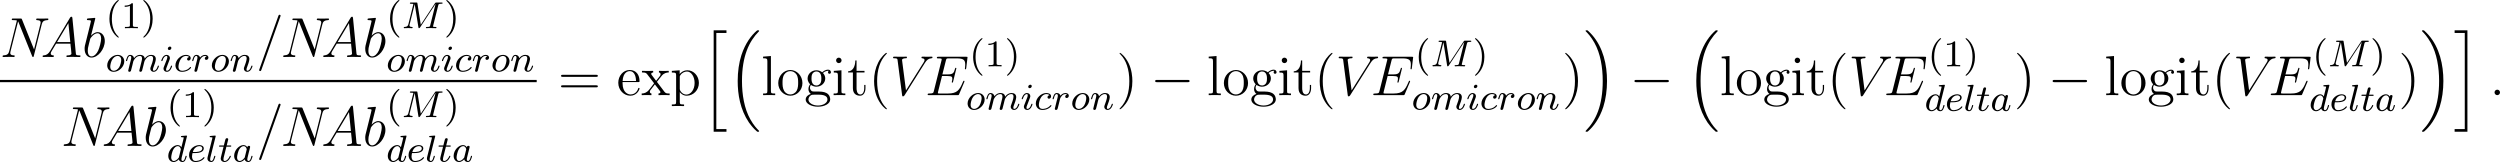
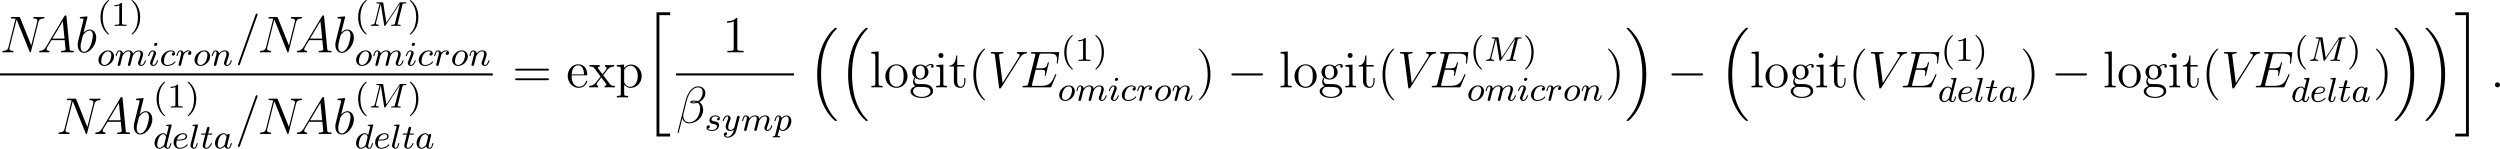
- <svg xmlns="http://www.w3.org/2000/svg" xmlns:xlink="http://www.w3.org/1999/xlink" version="1.1" width="599.055pt" height="38.825pt" viewBox="-.244 -.228 599.055 38.825">
+ <svg xmlns="http://www.w3.org/2000/svg" xmlns:xlink="http://www.w3.org/1999/xlink" version="1.1" width="652.435pt" height="38.825pt" viewBox="-.244 -.228 652.435 38.825">
  <defs>
    <path id="g0-16" d="M6.157 20.898C6.181 20.91 6.288 21.029 6.3 21.029H6.563C6.599 21.029 6.695 21.017 6.695 20.91C6.695 20.862 6.671 20.838 6.647 20.802C6.217 20.372 5.571 19.714 4.83 18.399C3.539 16.104 3.061 13.151 3.061 10.281C3.061 4.973 4.567 1.853 6.659-.263C6.695-.299 6.695-.335 6.695-.359C6.695-.478 6.611-.478 6.468-.478C6.312-.478 6.288-.478 6.181-.383C5.045 .598 3.766 2.26 2.941 4.782C2.427 6.36 2.152 8.285 2.152 10.269C2.152 13.103 2.666 16.307 4.543 19.08C4.866 19.547 5.308 20.037 5.308 20.049C5.428 20.192 5.595 20.384 5.691 20.467L6.157 20.898Z" />
    <path id="g0-17" d="M4.973 10.269C4.973 6.838 4.172 3.192 1.817 .502C1.65 .311 1.207-.155 .921-.406C.837-.478 .813-.478 .658-.478C.538-.478 .43-.478 .43-.359C.43-.311 .478-.263 .502-.239C.909 .179 1.554 .837 2.295 2.152C3.587 4.447 4.065 7.4 4.065 10.269C4.065 15.458 2.63 18.626 .478 20.814C.454 20.838 .43 20.874 .43 20.91C.43 21.029 .538 21.029 .658 21.029C.813 21.029 .837 21.029 .944 20.933C2.08 19.953 3.359 18.291 4.184 15.769C4.71 14.131 4.973 12.194 4.973 10.269Z" />
-     <path id="g0-104" d="M2.702 21.029H5.416V20.467H3.264V.084H5.416V-.478H2.702V21.029Z" />
-     <path id="g0-105" d="M2.367 20.467H.215V21.029H2.929V-.478H.215V.084H2.367V20.467Z" />
+     <path id="g0-20" d="M2.989 28.202H6.133V27.545H3.646V.179H6.133V-.478H2.989V28.202Z" />
+     <path id="g0-21" d="M2.654 27.545H.167V28.202H3.312V-.478H.167V.179H2.654V27.545Z" />
    <path id="g1-0" d="M7.878-2.75C8.082-2.75 8.297-2.75 8.297-2.989S8.082-3.228 7.878-3.228H1.411C1.207-3.228 .992-3.228 .992-2.989S1.207-2.75 1.411-2.75H7.878Z" />
-     <path id="g5-40" d="M3.885 2.905C3.885 2.869 3.885 2.845 3.682 2.642C2.487 1.435 1.817-.538 1.817-2.977C1.817-5.296 2.379-7.293 3.766-8.703C3.885-8.811 3.885-8.835 3.885-8.871C3.885-8.942 3.826-8.966 3.778-8.966C3.622-8.966 2.642-8.106 2.056-6.934C1.447-5.727 1.172-4.447 1.172-2.977C1.172-1.913 1.339-.49 1.961 .789C2.666 2.224 3.646 3.001 3.778 3.001C3.826 3.001 3.885 2.977 3.885 2.905Z" />
-     <path id="g5-41" d="M3.371-2.977C3.371-3.885 3.252-5.368 2.582-6.755C1.877-8.189 .897-8.966 .765-8.966C.717-8.966 .658-8.942 .658-8.871C.658-8.835 .658-8.811 .861-8.608C2.056-7.4 2.726-5.428 2.726-2.989C2.726-.669 2.164 1.327 .777 2.738C.658 2.845 .658 2.869 .658 2.905C.658 2.977 .717 3.001 .765 3.001C.921 3.001 1.901 2.14 2.487 .968C3.096-.251 3.371-1.542 3.371-2.977Z" />
-     <path id="g5-61" d="M8.07-3.873C8.237-3.873 8.452-3.873 8.452-4.089C8.452-4.316 8.249-4.316 8.07-4.316H1.028C.861-4.316 .646-4.316 .646-4.101C.646-3.873 .849-3.873 1.028-3.873H8.07ZM8.07-1.65C8.237-1.65 8.452-1.65 8.452-1.865C8.452-2.092 8.249-2.092 8.07-2.092H1.028C.861-2.092 .646-2.092 .646-1.877C.646-1.65 .849-1.65 1.028-1.65H8.07Z" />
-     <path id="g5-101" d="M4.579-2.774C4.842-2.774 4.866-2.774 4.866-3.001C4.866-4.208 4.22-5.332 2.774-5.332C1.411-5.332 .359-4.101 .359-2.618C.359-1.04 1.578 .12 2.905 .12C4.328 .12 4.866-1.172 4.866-1.423C4.866-1.494 4.806-1.542 4.734-1.542C4.639-1.542 4.615-1.482 4.591-1.423C4.28-.418 3.479-.143 2.977-.143S1.267-.478 1.267-2.546V-2.774H4.579ZM1.279-3.001C1.375-4.878 2.427-5.093 2.762-5.093C4.041-5.093 4.113-3.407 4.125-3.001H1.279Z" />
-     <path id="g5-103" d="M1.423-2.164C1.985-1.793 2.463-1.793 2.594-1.793C3.67-1.793 4.471-2.606 4.471-3.527C4.471-3.85 4.376-4.304 3.993-4.686C4.459-5.165 5.021-5.165 5.081-5.165C5.129-5.165 5.189-5.165 5.236-5.141C5.117-5.093 5.057-4.973 5.057-4.842C5.057-4.674 5.177-4.531 5.368-4.531C5.464-4.531 5.679-4.591 5.679-4.854C5.679-5.069 5.511-5.404 5.093-5.404C4.471-5.404 4.005-5.021 3.838-4.842C3.479-5.117 3.061-5.272 2.606-5.272C1.53-5.272 .729-4.459 .729-3.539C.729-2.857 1.148-2.415 1.267-2.307C1.124-2.128 .909-1.781 .909-1.315C.909-.622 1.327-.323 1.423-.263C.873-.108 .323 .323 .323 .944C.323 1.769 1.447 2.451 2.917 2.451C4.34 2.451 5.523 1.817 5.523 .921C5.523 .622 5.44-.084 4.722-.454C4.113-.765 3.515-.765 2.487-.765C1.757-.765 1.674-.765 1.459-.992C1.339-1.112 1.231-1.339 1.231-1.59C1.231-1.793 1.303-1.997 1.423-2.164ZM2.606-2.044C1.554-2.044 1.554-3.252 1.554-3.527C1.554-3.742 1.554-4.232 1.757-4.555C1.985-4.902 2.343-5.021 2.594-5.021C3.646-5.021 3.646-3.814 3.646-3.539C3.646-3.324 3.646-2.833 3.443-2.511C3.216-2.164 2.857-2.044 2.606-2.044ZM2.929 2.2C1.781 2.2 .909 1.614 .909 .933C.909 .837 .933 .371 1.387 .06C1.65-.108 1.757-.108 2.594-.108C3.587-.108 4.937-.108 4.937 .933C4.937 1.638 4.029 2.2 2.929 2.2Z" />
-     <path id="g5-105" d="M2.08-7.364C2.08-7.675 1.829-7.95 1.494-7.95C1.184-7.95 .921-7.699 .921-7.376C.921-7.018 1.207-6.791 1.494-6.791C1.865-6.791 2.08-7.101 2.08-7.364ZM.43-5.141V-4.794C1.196-4.794 1.303-4.722 1.303-4.136V-.885C1.303-.347 1.172-.347 .395-.347V0C.729-.024 1.303-.024 1.65-.024C1.781-.024 2.475-.024 2.881 0V-.347C2.104-.347 2.056-.406 2.056-.873V-5.272L.43-5.141Z" />
-     <path id="g5-108" d="M2.056-8.297L.395-8.165V-7.819C1.207-7.819 1.303-7.735 1.303-7.149V-.885C1.303-.347 1.172-.347 .395-.347V0C.729-.024 1.315-.024 1.674-.024S2.63-.024 2.965 0V-.347C2.2-.347 2.056-.347 2.056-.885V-8.297Z" />
-     <path id="g5-111" d="M5.487-2.558C5.487-4.101 4.316-5.332 2.929-5.332C1.494-5.332 .359-4.065 .359-2.558C.359-1.028 1.554 .12 2.917 .12C4.328 .12 5.487-1.052 5.487-2.558ZM2.929-.143C2.487-.143 1.949-.335 1.602-.921C1.279-1.459 1.267-2.164 1.267-2.666C1.267-3.12 1.267-3.85 1.638-4.388C1.973-4.902 2.499-5.093 2.917-5.093C3.383-5.093 3.885-4.878 4.208-4.411C4.579-3.862 4.579-3.108 4.579-2.666C4.579-2.248 4.579-1.506 4.268-.944C3.933-.371 3.383-.143 2.929-.143Z" />
-     <path id="g5-112" d="M2.929 1.973C2.164 1.973 2.02 1.973 2.02 1.435V-.646C2.236-.347 2.726 .12 3.491 .12C4.866 .12 6.073-1.04 6.073-2.582C6.073-4.101 4.949-5.272 3.646-5.272C2.594-5.272 2.032-4.519 1.997-4.471V-5.272L.335-5.141V-4.794C1.172-4.794 1.243-4.71 1.243-4.184V1.435C1.243 1.973 1.112 1.973 .335 1.973V2.319C.646 2.295 1.291 2.295 1.626 2.295C1.973 2.295 2.618 2.295 2.929 2.319V1.973ZM2.02-3.814C2.02-4.041 2.02-4.053 2.152-4.244C2.511-4.782 3.096-5.009 3.551-5.009C4.447-5.009 5.165-3.921 5.165-2.582C5.165-1.16 4.352-.12 3.431-.12C3.061-.12 2.714-.275 2.475-.502C2.2-.777 2.02-1.016 2.02-1.351V-3.814Z" />
-     <path id="g5-116" d="M2.008-4.806H3.694V-5.153H2.008V-7.352H1.745C1.733-6.229 1.303-5.081 .215-5.045V-4.806H1.231V-1.482C1.231-.155 2.116 .12 2.75 .12C3.503 .12 3.897-.622 3.897-1.482V-2.164H3.634V-1.506C3.634-.646 3.288-.143 2.821-.143C2.008-.143 2.008-1.255 2.008-1.459V-4.806Z" />
-     <path id="g5-120" d="M3.347-2.821C3.694-3.276 4.196-3.921 4.423-4.172C4.914-4.722 5.475-4.806 5.858-4.806V-5.153C5.344-5.129 5.32-5.129 4.854-5.129C4.4-5.129 4.376-5.129 3.778-5.153V-4.806C3.933-4.782 4.125-4.71 4.125-4.435C4.125-4.232 4.017-4.101 3.945-4.005L3.18-3.037L2.248-4.268C2.212-4.316 2.14-4.423 2.14-4.507C2.14-4.579 2.2-4.794 2.558-4.806V-5.153C2.26-5.129 1.65-5.129 1.327-5.129C.933-5.129 .909-5.129 .179-5.153V-4.806C.789-4.806 1.016-4.782 1.267-4.459L2.666-2.63C2.69-2.606 2.738-2.534 2.738-2.499S1.805-1.291 1.686-1.136C1.16-.49 .634-.359 .12-.347V0C.574-.024 .598-.024 1.112-.024C1.566-.024 1.59-.024 2.188 0V-.347C1.901-.383 1.853-.562 1.853-.729C1.853-.921 1.937-1.016 2.056-1.172C2.236-1.423 2.63-1.913 2.917-2.283L3.897-1.004C4.101-.741 4.101-.717 4.101-.646C4.101-.55 4.005-.359 3.682-.347V0C3.993-.024 4.579-.024 4.914-.024C5.308-.024 5.332-.024 6.049 0V-.347C5.416-.347 5.2-.371 4.914-.753L3.347-2.821Z" />
    <path id="g2-77" d="M7.739-4.798C7.819-5.109 7.835-5.181 8.393-5.181C8.576-5.181 8.671-5.181 8.671-5.332C8.671-5.444 8.568-5.444 8.424-5.444H7.396C7.181-5.444 7.157-5.444 7.054-5.284L4.049-.733L3.339-5.228C3.308-5.428 3.3-5.444 3.061-5.444H1.985C1.841-5.444 1.737-5.444 1.737-5.292C1.737-5.181 1.841-5.181 1.969-5.181C2.232-5.181 2.463-5.181 2.463-5.053C2.463-5.021 2.455-5.013 2.431-4.91L1.419-.853C1.323-.454 1.116-.279 .582-.263C.534-.263 .438-.255 .438-.112C.438-.064 .478 0 .558 0C.59 0 .773-.024 1.347-.024C1.977-.024 2.096 0 2.168 0C2.2 0 2.319 0 2.319-.151C2.319-.247 2.232-.263 2.176-.263C1.889-.271 1.65-.319 1.65-.598C1.65-.638 1.674-.749 1.674-.757L2.758-5.085H2.766L3.539-.215C3.563-.088 3.571 0 3.682 0S3.85-.088 3.897-.159L7.173-5.149L7.181-5.141L6.057-.63C5.986-.327 5.97-.263 5.38-.263C5.228-.263 5.133-.263 5.133-.112C5.133-.08 5.157 0 5.26 0S5.603-.016 5.715-.024H6.225C6.966-.024 7.157 0 7.213 0C7.261 0 7.372 0 7.372-.151C7.372-.263 7.269-.263 7.133-.263C7.109-.263 6.966-.263 6.83-.279C6.663-.295 6.647-.319 6.647-.391C6.647-.43 6.663-.478 6.671-.518L7.739-4.798Z" />
    <path id="g2-97" d="M3.124-3.037C3.053-3.172 2.821-3.515 2.335-3.515C1.387-3.515 .343-2.407 .343-1.227C.343-.399 .877 .08 1.49 .08C2 .08 2.439-.327 2.582-.486C2.726 .064 3.268 .08 3.363 .08C3.73 .08 3.913-.223 3.977-.359C4.136-.646 4.248-1.108 4.248-1.14C4.248-1.188 4.216-1.243 4.121-1.243S4.009-1.196 3.961-.996C3.85-.558 3.698-.143 3.387-.143C3.204-.143 3.132-.295 3.132-.518C3.132-.654 3.204-.925 3.252-1.124S3.419-1.801 3.451-1.945L3.61-2.55C3.65-2.742 3.738-3.076 3.738-3.116C3.738-3.3 3.587-3.363 3.483-3.363C3.363-3.363 3.164-3.284 3.124-3.037ZM2.582-.861C2.184-.311 1.769-.143 1.514-.143C1.148-.143 .964-.478 .964-.893C.964-1.267 1.18-2.12 1.355-2.471C1.586-2.957 1.977-3.292 2.343-3.292C2.861-3.292 3.013-2.71 3.013-2.614C3.013-2.582 2.813-1.801 2.766-1.594C2.662-1.219 2.662-1.203 2.582-.861Z" />
    <path id="g2-99" d="M3.26-3.053C2.933-3.013 2.829-2.766 2.829-2.606C2.829-2.375 3.037-2.311 3.14-2.311C3.18-2.311 3.587-2.343 3.587-2.829S3.061-3.515 2.582-3.515C1.451-3.515 .351-2.415 .351-1.299C.351-.542 .869 .08 1.753 .08C3.013 .08 3.674-.725 3.674-.829C3.674-.901 3.595-.956 3.547-.956S3.475-.933 3.435-.885C2.805-.143 1.913-.143 1.769-.143C1.339-.143 .996-.406 .996-1.012C.996-1.363 1.156-2.208 1.53-2.702C1.881-3.148 2.279-3.292 2.59-3.292C2.686-3.292 3.053-3.284 3.26-3.053Z" />
    <path id="g2-100" d="M4.288-5.292C4.296-5.308 4.32-5.412 4.32-5.42C4.32-5.46 4.288-5.531 4.192-5.531C4.16-5.531 3.913-5.507 3.73-5.491L3.284-5.46C3.108-5.444 3.029-5.436 3.029-5.292C3.029-5.181 3.14-5.181 3.236-5.181C3.618-5.181 3.618-5.133 3.618-5.061C3.618-5.013 3.555-4.75 3.515-4.591L3.124-3.037C3.053-3.172 2.821-3.515 2.335-3.515C1.387-3.515 .343-2.407 .343-1.227C.343-.399 .877 .08 1.49 .08C2 .08 2.439-.327 2.582-.486C2.726 .064 3.268 .08 3.363 .08C3.73 .08 3.913-.223 3.977-.359C4.136-.646 4.248-1.108 4.248-1.14C4.248-1.188 4.216-1.243 4.121-1.243S4.009-1.196 3.961-.996C3.85-.558 3.698-.143 3.387-.143C3.204-.143 3.132-.295 3.132-.518C3.132-.669 3.156-.757 3.18-.861L4.288-5.292ZM2.582-.861C2.184-.311 1.769-.143 1.514-.143C1.148-.143 .964-.478 .964-.893C.964-1.267 1.18-2.12 1.355-2.471C1.586-2.957 1.977-3.292 2.343-3.292C2.861-3.292 3.013-2.71 3.013-2.614C3.013-2.582 2.813-1.801 2.766-1.594C2.662-1.219 2.662-1.203 2.582-.861Z" />
    <path id="g2-101" d="M1.602-1.817C1.777-1.817 2.375-1.825 2.798-1.977C3.491-2.216 3.515-2.694 3.515-2.813C3.515-3.26 3.092-3.515 2.574-3.515C1.674-3.515 .391-2.805 .391-1.395C.391-.582 .885 .08 1.761 .08C3.005 .08 3.674-.717 3.674-.829C3.674-.901 3.595-.956 3.547-.956S3.475-.933 3.435-.885C2.805-.143 1.913-.143 1.777-.143C1.196-.143 1.02-.638 1.02-1.084C1.02-1.323 1.092-1.682 1.124-1.817H1.602ZM1.188-2.04C1.443-3.013 2.168-3.292 2.574-3.292C2.893-3.292 3.196-3.132 3.196-2.813C3.196-2.04 1.889-2.04 1.554-2.04H1.188Z" />
    <path id="g2-105" d="M2.375-4.973C2.375-5.149 2.248-5.276 2.064-5.276C1.857-5.276 1.626-5.085 1.626-4.846C1.626-4.67 1.753-4.543 1.937-4.543C2.144-4.543 2.375-4.734 2.375-4.973ZM1.211-2.048L.781-.948C.741-.829 .701-.733 .701-.598C.701-.207 1.004 .08 1.427 .08C2.2 .08 2.527-1.036 2.527-1.14C2.527-1.219 2.463-1.243 2.407-1.243C2.311-1.243 2.295-1.188 2.271-1.108C2.088-.47 1.761-.143 1.443-.143C1.347-.143 1.251-.183 1.251-.399C1.251-.59 1.307-.733 1.411-.98C1.49-1.196 1.57-1.411 1.658-1.626L1.905-2.271C1.977-2.455 2.072-2.702 2.072-2.837C2.072-3.236 1.753-3.515 1.347-3.515C.574-3.515 .239-2.399 .239-2.295C.239-2.224 .295-2.192 .359-2.192C.462-2.192 .47-2.24 .494-2.319C.717-3.076 1.084-3.292 1.323-3.292C1.435-3.292 1.514-3.252 1.514-3.029C1.514-2.949 1.506-2.837 1.427-2.598L1.211-2.048Z" />
    <path id="g2-108" d="M2.088-5.292C2.096-5.308 2.12-5.412 2.12-5.42C2.12-5.46 2.088-5.531 1.993-5.531L1.188-5.467C.893-5.444 .829-5.436 .829-5.292C.829-5.181 .94-5.181 1.036-5.181C1.419-5.181 1.419-5.133 1.419-5.061C1.419-5.037 1.419-5.021 1.379-4.878L.391-.925C.359-.797 .359-.677 .359-.669C.359-.175 .765 .08 1.164 .08C1.506 .08 1.69-.191 1.777-.367C1.921-.63 2.04-1.1 2.04-1.14C2.04-1.188 2.016-1.243 1.913-1.243C1.841-1.243 1.817-1.203 1.817-1.196C1.801-1.172 1.761-1.028 1.737-.94C1.618-.478 1.467-.143 1.18-.143C.988-.143 .933-.327 .933-.518C.933-.669 .956-.757 .98-.861L2.088-5.292Z" />
    <path id="g2-109" d="M1.594-1.307C1.618-1.427 1.698-1.73 1.722-1.849C1.745-1.929 1.793-2.12 1.809-2.2C1.825-2.24 2.088-2.758 2.439-3.021C2.71-3.228 2.973-3.292 3.196-3.292C3.491-3.292 3.65-3.116 3.65-2.75C3.65-2.558 3.602-2.375 3.515-2.016C3.459-1.809 3.324-1.275 3.276-1.06L3.156-.582C3.116-.446 3.061-.207 3.061-.167C3.061 .016 3.212 .08 3.316 .08C3.459 .08 3.579-.016 3.634-.112C3.658-.159 3.722-.43 3.762-.598L3.945-1.307C3.969-1.427 4.049-1.73 4.073-1.849C4.184-2.279 4.184-2.287 4.368-2.55C4.631-2.941 5.005-3.292 5.539-3.292C5.826-3.292 5.994-3.124 5.994-2.75C5.994-2.311 5.659-1.395 5.507-1.012C5.428-.805 5.404-.749 5.404-.598C5.404-.143 5.778 .08 6.121 .08C6.902 .08 7.229-1.036 7.229-1.14C7.229-1.219 7.165-1.243 7.109-1.243C7.014-1.243 6.998-1.188 6.974-1.108C6.783-.446 6.448-.143 6.145-.143C6.017-.143 5.954-.223 5.954-.406S6.017-.765 6.097-.964C6.217-1.267 6.567-2.184 6.567-2.63C6.567-3.228 6.153-3.515 5.579-3.515C5.029-3.515 4.575-3.228 4.216-2.734C4.152-3.371 3.642-3.515 3.228-3.515C2.861-3.515 2.375-3.387 1.937-2.813C1.881-3.292 1.498-3.515 1.124-3.515C.845-3.515 .646-3.347 .51-3.076C.319-2.702 .239-2.311 .239-2.295C.239-2.224 .295-2.192 .359-2.192C.462-2.192 .47-2.224 .526-2.431C.622-2.821 .765-3.292 1.1-3.292C1.307-3.292 1.355-3.092 1.355-2.917C1.355-2.774 1.315-2.622 1.251-2.359C1.235-2.295 1.116-1.825 1.084-1.714L.789-.518C.757-.399 .709-.199 .709-.167C.709 .016 .861 .08 .964 .08C1.108 .08 1.227-.016 1.283-.112C1.307-.159 1.371-.43 1.411-.598L1.594-1.307Z" />
    <path id="g2-110" d="M1.594-1.307C1.618-1.427 1.698-1.73 1.722-1.849C1.833-2.279 1.833-2.287 2.016-2.55C2.279-2.941 2.654-3.292 3.188-3.292C3.475-3.292 3.642-3.124 3.642-2.75C3.642-2.311 3.308-1.403 3.156-1.012C3.053-.749 3.053-.701 3.053-.598C3.053-.143 3.427 .08 3.77 .08C4.551 .08 4.878-1.036 4.878-1.14C4.878-1.219 4.814-1.243 4.758-1.243C4.663-1.243 4.647-1.188 4.623-1.108C4.431-.454 4.097-.143 3.794-.143C3.666-.143 3.602-.223 3.602-.406S3.666-.765 3.746-.964C3.866-1.267 4.216-2.184 4.216-2.63C4.216-3.228 3.802-3.515 3.228-3.515C2.582-3.515 2.168-3.124 1.937-2.821C1.881-3.26 1.53-3.515 1.124-3.515C.837-3.515 .638-3.332 .51-3.084C.319-2.71 .239-2.311 .239-2.295C.239-2.224 .295-2.192 .359-2.192C.462-2.192 .47-2.224 .526-2.431C.622-2.821 .765-3.292 1.1-3.292C1.307-3.292 1.355-3.092 1.355-2.917C1.355-2.774 1.315-2.622 1.251-2.359C1.235-2.295 1.116-1.825 1.084-1.714L.789-.518C.757-.399 .709-.199 .709-.167C.709 .016 .861 .08 .964 .08C1.108 .08 1.227-.016 1.283-.112C1.307-.159 1.371-.43 1.411-.598L1.594-1.307Z" />
    <path id="g2-111" d="M3.969-2.136C3.969-2.917 3.411-3.515 2.582-3.515C1.451-3.515 .351-2.415 .351-1.299C.351-.486 .925 .08 1.737 .08C2.877 .08 3.969-1.036 3.969-2.136ZM1.745-.143C1.467-.143 .996-.287 .996-1.02C.996-1.347 1.148-2.208 1.53-2.702C1.921-3.204 2.359-3.292 2.574-3.292C2.901-3.292 3.324-3.092 3.324-2.423C3.324-2.104 3.18-1.347 2.877-.869C2.582-.414 2.144-.143 1.745-.143Z" />
+     <path id="g2-112" d="M.414 .964C.351 1.219 .335 1.283 .016 1.283C-.096 1.283-.191 1.283-.191 1.435C-.191 1.506-.12 1.546-.08 1.546C0 1.546 .032 1.522 .622 1.522C1.196 1.522 1.363 1.546 1.419 1.546C1.451 1.546 1.57 1.546 1.57 1.395C1.57 1.283 1.459 1.283 1.363 1.283C.98 1.283 .98 1.235 .98 1.164C.98 1.108 1.124 .542 1.363-.391C1.467-.207 1.714 .08 2.144 .08C3.124 .08 4.144-1.052 4.144-2.208C4.144-2.997 3.634-3.515 2.997-3.515C2.519-3.515 2.136-3.188 1.905-2.949C1.737-3.515 1.203-3.515 1.124-3.515C.837-3.515 .638-3.332 .51-3.084C.327-2.726 .239-2.319 .239-2.295C.239-2.224 .295-2.192 .359-2.192C.462-2.192 .47-2.224 .526-2.431C.63-2.837 .773-3.292 1.1-3.292C1.299-3.292 1.355-3.108 1.355-2.917C1.355-2.837 1.323-2.646 1.307-2.582L.414 .964ZM1.881-2.455C1.921-2.59 1.921-2.606 2.04-2.75C2.343-3.108 2.686-3.292 2.973-3.292C3.371-3.292 3.523-2.901 3.523-2.542C3.523-2.248 3.347-1.395 3.108-.925C2.901-.494 2.519-.143 2.144-.143C1.602-.143 1.474-.765 1.474-.821C1.474-.837 1.49-.925 1.498-.948L1.881-2.455Z" />
    <path id="g2-114" d="M1.538-1.1C1.626-1.443 1.714-1.785 1.793-2.136C1.801-2.152 1.857-2.383 1.865-2.423C1.889-2.495 2.088-2.821 2.295-3.021C2.55-3.252 2.821-3.292 2.965-3.292C3.053-3.292 3.196-3.284 3.308-3.188C2.965-3.116 2.917-2.821 2.917-2.75C2.917-2.574 3.053-2.455 3.228-2.455C3.443-2.455 3.682-2.63 3.682-2.949C3.682-3.236 3.435-3.515 2.981-3.515C2.439-3.515 2.072-3.156 1.905-2.941C1.745-3.515 1.203-3.515 1.124-3.515C.837-3.515 .638-3.332 .51-3.084C.327-2.726 .239-2.319 .239-2.295C.239-2.224 .295-2.192 .359-2.192C.462-2.192 .47-2.224 .526-2.431C.622-2.821 .765-3.292 1.1-3.292C1.307-3.292 1.355-3.092 1.355-2.917C1.355-2.774 1.315-2.622 1.251-2.359C1.235-2.295 1.116-1.825 1.084-1.714L.789-.518C.757-.399 .709-.199 .709-.167C.709 .016 .861 .08 .964 .08C1.243 .08 1.299-.143 1.363-.414L1.538-1.1Z" />
+     <path id="g2-115" d="M3.212-2.997C3.029-2.965 2.861-2.821 2.861-2.622C2.861-2.479 2.957-2.375 3.132-2.375C3.252-2.375 3.499-2.463 3.499-2.821C3.499-3.316 2.981-3.515 2.487-3.515C1.419-3.515 1.084-2.758 1.084-2.351C1.084-2.271 1.084-1.985 1.379-1.761C1.562-1.618 1.698-1.594 2.112-1.514C2.391-1.459 2.845-1.379 2.845-.964C2.845-.757 2.694-.494 2.471-.343C2.176-.151 1.785-.143 1.658-.143C1.467-.143 .925-.175 .725-.494C1.132-.51 1.188-.837 1.188-.933C1.188-1.172 .972-1.227 .877-1.227C.749-1.227 .422-1.132 .422-.693C.422-.223 .917 .08 1.658 .08C3.045 .08 3.339-.901 3.339-1.235C3.339-1.953 2.558-2.104 2.264-2.16C1.881-2.232 1.57-2.287 1.57-2.622C1.57-2.766 1.706-3.292 2.479-3.292C2.782-3.292 3.092-3.204 3.212-2.997Z" />
    <path id="g2-116" d="M1.761-3.172H2.542C2.694-3.172 2.79-3.172 2.79-3.324C2.79-3.435 2.686-3.435 2.55-3.435H1.825L2.112-4.567C2.144-4.686 2.144-4.726 2.144-4.734C2.144-4.902 2.016-4.981 1.881-4.981C1.61-4.981 1.554-4.766 1.467-4.407L1.219-3.435H.454C.303-3.435 .199-3.435 .199-3.284C.199-3.172 .303-3.172 .438-3.172H1.156L.677-1.259C.63-1.06 .558-.781 .558-.669C.558-.191 .948 .08 1.371 .08C2.224 .08 2.71-1.044 2.71-1.14C2.71-1.227 2.638-1.243 2.59-1.243C2.503-1.243 2.495-1.211 2.439-1.092C2.279-.709 1.881-.143 1.395-.143C1.227-.143 1.132-.255 1.132-.518C1.132-.669 1.156-.757 1.18-.861L1.761-3.172Z" />
+     <path id="g2-121" d="M4.129-3.005C4.16-3.116 4.16-3.132 4.16-3.188C4.16-3.387 4.001-3.435 3.905-3.435C3.866-3.435 3.682-3.427 3.579-3.22C3.563-3.18 3.491-2.893 3.451-2.726L2.973-.813C2.965-.789 2.622-.143 2.04-.143C1.65-.143 1.514-.43 1.514-.789C1.514-1.251 1.785-1.961 1.969-2.423C2.048-2.622 2.072-2.694 2.072-2.837C2.072-3.276 1.722-3.515 1.355-3.515C.566-3.515 .239-2.391 .239-2.295C.239-2.224 .295-2.192 .359-2.192C.462-2.192 .47-2.24 .494-2.319C.701-3.013 1.044-3.292 1.331-3.292C1.451-3.292 1.522-3.212 1.522-3.029C1.522-2.861 1.459-2.678 1.403-2.534C1.076-1.69 .94-1.283 .94-.909C.94-.128 1.53 .08 2 .08C2.375 .08 2.646-.088 2.837-.271C2.726 .175 2.646 .486 2.343 .869C2.08 1.196 1.761 1.403 1.403 1.403C1.267 1.403 .964 1.379 .805 1.14C1.227 1.108 1.259 .749 1.259 .701C1.259 .51 1.116 .406 .948 .406C.773 .406 .494 .542 .494 .933C.494 1.307 .837 1.626 1.403 1.626C2.216 1.626 3.132 .972 3.371 .008L4.129-3.005Z" />
    <path id="g4-40" d="M2.654 1.993C2.718 1.993 2.813 1.993 2.813 1.897C2.813 1.865 2.805 1.857 2.702 1.753C1.61 .725 1.339-.757 1.339-1.993C1.339-4.288 2.287-5.364 2.694-5.731C2.805-5.834 2.813-5.842 2.813-5.882S2.782-5.978 2.702-5.978C2.574-5.978 2.176-5.571 2.112-5.499C1.044-4.384 .821-2.949 .821-1.993C.821-.207 1.57 1.227 2.654 1.993Z" />
    <path id="g4-41" d="M2.463-1.993C2.463-2.75 2.335-3.658 1.841-4.599C1.451-5.332 .725-5.978 .582-5.978C.502-5.978 .478-5.922 .478-5.882C.478-5.85 .478-5.834 .574-5.738C1.69-4.678 1.945-3.22 1.945-1.993C1.945 .295 .996 1.379 .59 1.745C.486 1.849 .478 1.857 .478 1.897S.502 1.993 .582 1.993C.709 1.993 1.108 1.586 1.172 1.514C2.24 .399 2.463-1.036 2.463-1.993Z" />
    <path id="g4-49" d="M2.503-5.077C2.503-5.292 2.487-5.3 2.271-5.3C1.945-4.981 1.522-4.79 .765-4.79V-4.527C.98-4.527 1.411-4.527 1.873-4.742V-.654C1.873-.359 1.849-.263 1.092-.263H.813V0C1.14-.024 1.825-.024 2.184-.024S3.236-.024 3.563 0V-.263H3.284C2.527-.263 2.503-.359 2.503-.654V-5.077Z" />
+     <path id="g5-40" d="M3.885 2.905C3.885 2.869 3.885 2.845 3.682 2.642C2.487 1.435 1.817-.538 1.817-2.977C1.817-5.296 2.379-7.293 3.766-8.703C3.885-8.811 3.885-8.835 3.885-8.871C3.885-8.942 3.826-8.966 3.778-8.966C3.622-8.966 2.642-8.106 2.056-6.934C1.447-5.727 1.172-4.447 1.172-2.977C1.172-1.913 1.339-.49 1.961 .789C2.666 2.224 3.646 3.001 3.778 3.001C3.826 3.001 3.885 2.977 3.885 2.905Z" />
+     <path id="g5-41" d="M3.371-2.977C3.371-3.885 3.252-5.368 2.582-6.755C1.877-8.189 .897-8.966 .765-8.966C.717-8.966 .658-8.942 .658-8.871C.658-8.835 .658-8.811 .861-8.608C2.056-7.4 2.726-5.428 2.726-2.989C2.726-.669 2.164 1.327 .777 2.738C.658 2.845 .658 2.869 .658 2.905C.658 2.977 .717 3.001 .765 3.001C.921 3.001 1.901 2.14 2.487 .968C3.096-.251 3.371-1.542 3.371-2.977Z" />
+     <path id="g5-49" d="M3.443-7.663C3.443-7.938 3.443-7.95 3.204-7.95C2.917-7.627 2.319-7.185 1.088-7.185V-6.838C1.363-6.838 1.961-6.838 2.618-7.149V-.921C2.618-.49 2.582-.347 1.53-.347H1.16V0C1.482-.024 2.642-.024 3.037-.024S4.579-.024 4.902 0V-.347H4.531C3.479-.347 3.443-.49 3.443-.921V-7.663Z" />
+     <path id="g5-61" d="M8.07-3.873C8.237-3.873 8.452-3.873 8.452-4.089C8.452-4.316 8.249-4.316 8.07-4.316H1.028C.861-4.316 .646-4.316 .646-4.101C.646-3.873 .849-3.873 1.028-3.873H8.07ZM8.07-1.65C8.237-1.65 8.452-1.65 8.452-1.865C8.452-2.092 8.249-2.092 8.07-2.092H1.028C.861-2.092 .646-2.092 .646-1.877C.646-1.65 .849-1.65 1.028-1.65H8.07Z" />
+     <path id="g5-101" d="M4.579-2.774C4.842-2.774 4.866-2.774 4.866-3.001C4.866-4.208 4.22-5.332 2.774-5.332C1.411-5.332 .359-4.101 .359-2.618C.359-1.04 1.578 .12 2.905 .12C4.328 .12 4.866-1.172 4.866-1.423C4.866-1.494 4.806-1.542 4.734-1.542C4.639-1.542 4.615-1.482 4.591-1.423C4.28-.418 3.479-.143 2.977-.143S1.267-.478 1.267-2.546V-2.774H4.579ZM1.279-3.001C1.375-4.878 2.427-5.093 2.762-5.093C4.041-5.093 4.113-3.407 4.125-3.001H1.279Z" />
+     <path id="g5-103" d="M1.423-2.164C1.985-1.793 2.463-1.793 2.594-1.793C3.67-1.793 4.471-2.606 4.471-3.527C4.471-3.85 4.376-4.304 3.993-4.686C4.459-5.165 5.021-5.165 5.081-5.165C5.129-5.165 5.189-5.165 5.236-5.141C5.117-5.093 5.057-4.973 5.057-4.842C5.057-4.674 5.177-4.531 5.368-4.531C5.464-4.531 5.679-4.591 5.679-4.854C5.679-5.069 5.511-5.404 5.093-5.404C4.471-5.404 4.005-5.021 3.838-4.842C3.479-5.117 3.061-5.272 2.606-5.272C1.53-5.272 .729-4.459 .729-3.539C.729-2.857 1.148-2.415 1.267-2.307C1.124-2.128 .909-1.781 .909-1.315C.909-.622 1.327-.323 1.423-.263C.873-.108 .323 .323 .323 .944C.323 1.769 1.447 2.451 2.917 2.451C4.34 2.451 5.523 1.817 5.523 .921C5.523 .622 5.44-.084 4.722-.454C4.113-.765 3.515-.765 2.487-.765C1.757-.765 1.674-.765 1.459-.992C1.339-1.112 1.231-1.339 1.231-1.59C1.231-1.793 1.303-1.997 1.423-2.164ZM2.606-2.044C1.554-2.044 1.554-3.252 1.554-3.527C1.554-3.742 1.554-4.232 1.757-4.555C1.985-4.902 2.343-5.021 2.594-5.021C3.646-5.021 3.646-3.814 3.646-3.539C3.646-3.324 3.646-2.833 3.443-2.511C3.216-2.164 2.857-2.044 2.606-2.044ZM2.929 2.2C1.781 2.2 .909 1.614 .909 .933C.909 .837 .933 .371 1.387 .06C1.65-.108 1.757-.108 2.594-.108C3.587-.108 4.937-.108 4.937 .933C4.937 1.638 4.029 2.2 2.929 2.2Z" />
+     <path id="g5-105" d="M2.08-7.364C2.08-7.675 1.829-7.95 1.494-7.95C1.184-7.95 .921-7.699 .921-7.376C.921-7.018 1.207-6.791 1.494-6.791C1.865-6.791 2.08-7.101 2.08-7.364ZM.43-5.141V-4.794C1.196-4.794 1.303-4.722 1.303-4.136V-.885C1.303-.347 1.172-.347 .395-.347V0C.729-.024 1.303-.024 1.65-.024C1.781-.024 2.475-.024 2.881 0V-.347C2.104-.347 2.056-.406 2.056-.873V-5.272L.43-5.141Z" />
+     <path id="g5-108" d="M2.056-8.297L.395-8.165V-7.819C1.207-7.819 1.303-7.735 1.303-7.149V-.885C1.303-.347 1.172-.347 .395-.347V0C.729-.024 1.315-.024 1.674-.024S2.63-.024 2.965 0V-.347C2.2-.347 2.056-.347 2.056-.885V-8.297Z" />
+     <path id="g5-111" d="M5.487-2.558C5.487-4.101 4.316-5.332 2.929-5.332C1.494-5.332 .359-4.065 .359-2.558C.359-1.028 1.554 .12 2.917 .12C4.328 .12 5.487-1.052 5.487-2.558ZM2.929-.143C2.487-.143 1.949-.335 1.602-.921C1.279-1.459 1.267-2.164 1.267-2.666C1.267-3.12 1.267-3.85 1.638-4.388C1.973-4.902 2.499-5.093 2.917-5.093C3.383-5.093 3.885-4.878 4.208-4.411C4.579-3.862 4.579-3.108 4.579-2.666C4.579-2.248 4.579-1.506 4.268-.944C3.933-.371 3.383-.143 2.929-.143Z" />
+     <path id="g5-112" d="M2.929 1.973C2.164 1.973 2.02 1.973 2.02 1.435V-.646C2.236-.347 2.726 .12 3.491 .12C4.866 .12 6.073-1.04 6.073-2.582C6.073-4.101 4.949-5.272 3.646-5.272C2.594-5.272 2.032-4.519 1.997-4.471V-5.272L.335-5.141V-4.794C1.172-4.794 1.243-4.71 1.243-4.184V1.435C1.243 1.973 1.112 1.973 .335 1.973V2.319C.646 2.295 1.291 2.295 1.626 2.295C1.973 2.295 2.618 2.295 2.929 2.319V1.973ZM2.02-3.814C2.02-4.041 2.02-4.053 2.152-4.244C2.511-4.782 3.096-5.009 3.551-5.009C4.447-5.009 5.165-3.921 5.165-2.582C5.165-1.16 4.352-.12 3.431-.12C3.061-.12 2.714-.275 2.475-.502C2.2-.777 2.02-1.016 2.02-1.351V-3.814Z" />
+     <path id="g5-116" d="M2.008-4.806H3.694V-5.153H2.008V-7.352H1.745C1.733-6.229 1.303-5.081 .215-5.045V-4.806H1.231V-1.482C1.231-.155 2.116 .12 2.75 .12C3.503 .12 3.897-.622 3.897-1.482V-2.164H3.634V-1.506C3.634-.646 3.288-.143 2.821-.143C2.008-.143 2.008-1.255 2.008-1.459V-4.806Z" />
+     <path id="g5-120" d="M3.347-2.821C3.694-3.276 4.196-3.921 4.423-4.172C4.914-4.722 5.475-4.806 5.858-4.806V-5.153C5.344-5.129 5.32-5.129 4.854-5.129C4.4-5.129 4.376-5.129 3.778-5.153V-4.806C3.933-4.782 4.125-4.71 4.125-4.435C4.125-4.232 4.017-4.101 3.945-4.005L3.18-3.037L2.248-4.268C2.212-4.316 2.14-4.423 2.14-4.507C2.14-4.579 2.2-4.794 2.558-4.806V-5.153C2.26-5.129 1.65-5.129 1.327-5.129C.933-5.129 .909-5.129 .179-5.153V-4.806C.789-4.806 1.016-4.782 1.267-4.459L2.666-2.63C2.69-2.606 2.738-2.534 2.738-2.499S1.805-1.291 1.686-1.136C1.16-.49 .634-.359 .12-.347V0C.574-.024 .598-.024 1.112-.024C1.566-.024 1.59-.024 2.188 0V-.347C1.901-.383 1.853-.562 1.853-.729C1.853-.921 1.937-1.016 2.056-1.172C2.236-1.423 2.63-1.913 2.917-2.283L3.897-1.004C4.101-.741 4.101-.717 4.101-.646C4.101-.55 4.005-.359 3.682-.347V0C3.993-.024 4.579-.024 4.914-.024C5.308-.024 5.332-.024 6.049 0V-.347C5.416-.347 5.2-.371 4.914-.753L3.347-2.821Z" />
+     <path id="g3-12" d="M6.767-6.958C6.767-7.675 6.157-8.428 5.069-8.428C3.527-8.428 2.546-6.539 2.236-5.296L.347 2.2C.323 2.295 .395 2.319 .454 2.319C.538 2.319 .598 2.307 .61 2.248L1.447-1.1C1.566-.43 2.224 .12 2.929 .12C4.639 .12 6.253-1.219 6.253-3.001C6.253-3.455 6.145-3.909 5.894-4.292C5.75-4.519 5.571-4.686 5.38-4.83C6.241-5.284 6.767-6.013 6.767-6.958ZM4.686-4.842C4.495-4.77 4.304-4.746 4.077-4.746C3.909-4.746 3.754-4.734 3.539-4.806C3.658-4.89 3.838-4.914 4.089-4.914C4.304-4.914 4.519-4.89 4.686-4.842ZM6.145-7.066C6.145-6.408 5.822-5.452 5.045-5.009C4.818-5.093 4.507-5.153 4.244-5.153C3.993-5.153 3.276-5.177 3.276-4.794C3.276-4.471 3.933-4.507 4.136-4.507C4.447-4.507 4.722-4.579 5.009-4.663C5.392-4.352 5.559-3.945 5.559-3.347C5.559-2.654 5.368-2.092 5.141-1.578C4.746-.693 3.814-.12 2.989-.12C2.116-.12 1.662-.813 1.662-1.626C1.662-1.733 1.662-1.889 1.71-2.068L2.487-5.212C2.881-6.779 3.885-8.189 5.045-8.189C5.906-8.189 6.145-7.592 6.145-7.066Z" />
    <path id="g3-58" d="M2.2-.574C2.2-.921 1.913-1.16 1.626-1.16C1.279-1.16 1.04-.873 1.04-.586C1.04-.239 1.327 0 1.614 0C1.961 0 2.2-.287 2.2-.574Z" />
    <path id="g3-61" d="M5.129-8.524C5.129-8.536 5.2-8.715 5.2-8.739C5.2-8.883 5.081-8.966 4.985-8.966C4.926-8.966 4.818-8.966 4.722-8.703L.717 2.546C.717 2.558 .646 2.738 .646 2.762C.646 2.905 .765 2.989 .861 2.989C.933 2.989 1.04 2.977 1.124 2.726L5.129-8.524Z" />
    <path id="g3-65" d="M2.032-1.327C1.614-.622 1.207-.383 .634-.347C.502-.335 .406-.335 .406-.12C.406-.048 .466 0 .55 0C.765 0 1.303-.024 1.518-.024C1.865-.024 2.248 0 2.582 0C2.654 0 2.798 0 2.798-.227C2.798-.335 2.702-.347 2.63-.347C2.355-.371 2.128-.466 2.128-.753C2.128-.921 2.2-1.052 2.355-1.315L3.264-2.821H6.312C6.324-2.714 6.324-2.618 6.336-2.511C6.372-2.2 6.516-.956 6.516-.729C6.516-.371 5.906-.347 5.715-.347C5.583-.347 5.452-.347 5.452-.132C5.452 0 5.559 0 5.631 0C5.834 0 6.073-.024 6.276-.024H6.958C7.687-.024 8.213 0 8.225 0C8.309 0 8.44 0 8.44-.227C8.44-.347 8.333-.347 8.153-.347C7.496-.347 7.484-.454 7.448-.813L6.719-8.273C6.695-8.512 6.647-8.536 6.516-8.536C6.396-8.536 6.324-8.512 6.217-8.333L2.032-1.327ZM3.467-3.168L5.87-7.185L6.276-3.168H3.467Z" />
    <path id="g3-69" d="M8.309-2.774C8.321-2.809 8.357-2.893 8.357-2.941C8.357-3.001 8.309-3.061 8.237-3.061C8.189-3.061 8.165-3.049 8.13-3.013C8.106-3.001 8.106-2.977 7.998-2.738C7.293-1.064 6.779-.347 4.866-.347H3.12C2.953-.347 2.929-.347 2.857-.359C2.726-.371 2.714-.395 2.714-.49C2.714-.574 2.738-.646 2.762-.753L3.587-4.053H4.77C5.703-4.053 5.774-3.85 5.774-3.491C5.774-3.371 5.774-3.264 5.691-2.905C5.667-2.857 5.655-2.809 5.655-2.774C5.655-2.69 5.715-2.654 5.786-2.654C5.894-2.654 5.906-2.738 5.954-2.905L6.635-5.679C6.635-5.738 6.587-5.798 6.516-5.798C6.408-5.798 6.396-5.75 6.348-5.583C6.109-4.663 5.87-4.4 4.806-4.4H3.67L4.411-7.34C4.519-7.759 4.543-7.795 5.033-7.795H6.743C8.213-7.795 8.512-7.4 8.512-6.492C8.512-6.48 8.512-6.145 8.464-5.75C8.452-5.703 8.44-5.631 8.44-5.607C8.44-5.511 8.5-5.475 8.572-5.475C8.656-5.475 8.703-5.523 8.727-5.738L8.978-7.831C8.978-7.867 9.002-7.986 9.002-8.01C9.002-8.141 8.895-8.141 8.679-8.141H2.845C2.618-8.141 2.499-8.141 2.499-7.926C2.499-7.795 2.582-7.795 2.786-7.795C3.527-7.795 3.527-7.711 3.527-7.58C3.527-7.52 3.515-7.472 3.479-7.34L1.865-.885C1.757-.466 1.733-.347 .897-.347C.669-.347 .55-.347 .55-.132C.55 0 .622 0 .861 0H6.862C7.125 0 7.137-.012 7.221-.203L8.309-2.774Z" />
    <path id="g3-78" d="M8.847-6.91C8.978-7.424 9.17-7.783 10.078-7.819C10.114-7.819 10.258-7.831 10.258-8.034C10.258-8.165 10.15-8.165 10.102-8.165C9.863-8.165 9.253-8.141 9.014-8.141H8.44C8.273-8.141 8.058-8.165 7.89-8.165C7.819-8.165 7.675-8.165 7.675-7.938C7.675-7.819 7.771-7.819 7.855-7.819C8.572-7.795 8.62-7.52 8.62-7.305C8.62-7.197 8.608-7.161 8.572-6.994L7.221-1.602L4.663-7.962C4.579-8.153 4.567-8.165 4.304-8.165H2.845C2.606-8.165 2.499-8.165 2.499-7.938C2.499-7.819 2.582-7.819 2.809-7.819C2.869-7.819 3.575-7.819 3.575-7.711C3.575-7.687 3.551-7.592 3.539-7.556L1.949-1.219C1.805-.634 1.518-.383 .729-.347C.669-.347 .55-.335 .55-.12C.55 0 .669 0 .705 0C.944 0 1.554-.024 1.793-.024H2.367C2.534-.024 2.738 0 2.905 0C2.989 0 3.12 0 3.12-.227C3.12-.335 3.001-.347 2.953-.347C2.558-.359 2.176-.43 2.176-.861C2.176-.956 2.2-1.064 2.224-1.16L3.838-7.556C3.909-7.436 3.909-7.412 3.957-7.305L6.802-.215C6.862-.072 6.886 0 6.994 0C7.113 0 7.125-.036 7.173-.239L8.847-6.91Z" />
    <path id="g3-86" d="M7.4-6.838C7.807-7.484 8.177-7.771 8.787-7.819C8.907-7.831 9.002-7.831 9.002-8.046C9.002-8.094 8.978-8.165 8.871-8.165C8.656-8.165 8.141-8.141 7.926-8.141C7.58-8.141 7.221-8.165 6.886-8.165C6.791-8.165 6.671-8.165 6.671-7.938C6.671-7.831 6.779-7.819 6.826-7.819C7.269-7.783 7.317-7.568 7.317-7.424C7.317-7.245 7.149-6.97 7.137-6.958L3.383-1.004L2.546-7.448C2.546-7.795 3.168-7.819 3.3-7.819C3.479-7.819 3.587-7.819 3.587-8.046C3.587-8.165 3.455-8.165 3.419-8.165C3.216-8.165 2.977-8.141 2.774-8.141H2.104C1.231-8.141 .873-8.165 .861-8.165C.789-8.165 .646-8.165 .646-7.95C.646-7.819 .729-7.819 .921-7.819C1.53-7.819 1.566-7.711 1.602-7.412L2.558-.036C2.594 .215 2.594 .251 2.762 .251C2.905 .251 2.965 .215 3.084 .024L7.4-6.838Z" />
    <path id="g3-98" d="M2.762-7.998C2.774-8.046 2.798-8.118 2.798-8.177C2.798-8.297 2.678-8.297 2.654-8.297C2.642-8.297 2.212-8.261 1.997-8.237C1.793-8.225 1.614-8.201 1.399-8.189C1.112-8.165 1.028-8.153 1.028-7.938C1.028-7.819 1.148-7.819 1.267-7.819C1.877-7.819 1.877-7.711 1.877-7.592C1.877-7.508 1.781-7.161 1.733-6.946L1.447-5.798C1.327-5.32 .646-2.606 .598-2.391C.538-2.092 .538-1.889 .538-1.733C.538-.514 1.219 .12 1.997 .12C3.383 .12 4.818-1.662 4.818-3.395C4.818-4.495 4.196-5.272 3.3-5.272C2.678-5.272 2.116-4.758 1.889-4.519L2.762-7.998ZM2.008-.12C1.626-.12 1.207-.406 1.207-1.339C1.207-1.733 1.243-1.961 1.459-2.798C1.494-2.953 1.686-3.718 1.733-3.873C1.757-3.969 2.463-5.033 3.276-5.033C3.802-5.033 4.041-4.507 4.041-3.885C4.041-3.312 3.706-1.961 3.407-1.339C3.108-.693 2.558-.12 2.008-.12Z" />
  </defs>
  <g id="page1" transform="matrix(1.13 0 0 1.13 -65.34204 -61.02)">
    <use x="57.609" y="65.886" xlink:href="#g3-78" />
    <use x="66.239" y="65.886" xlink:href="#g3-65" />
    <use x="75.014" y="65.886" xlink:href="#g3-98" />
    <use x="79.991" y="59.776" xlink:href="#g4-40" />
    <use x="83.285" y="59.776" xlink:href="#g4-49" />
    <use x="87.519" y="59.776" xlink:href="#g4-41" />
    <use x="79.991" y="68.95" xlink:href="#g2-111" />
    <use x="84.084" y="68.95" xlink:href="#g2-109" />
    <use x="91.575" y="68.95" xlink:href="#g2-105" />
    <use x="94.458" y="68.95" xlink:href="#g2-99" />
    <use x="98.126" y="68.95" xlink:href="#g2-114" />
    <use x="102.182" y="68.95" xlink:href="#g2-111" />
    <use x="106.275" y="68.95" xlink:href="#g2-110" />
    <use x="111.912" y="65.886" xlink:href="#g3-61" />
    <use x="117.114" y="65.886" xlink:href="#g3-78" />
    <use x="125.745" y="65.886" xlink:href="#g3-65" />
    <use x="134.52" y="65.886" xlink:href="#g3-98" />
    <use x="139.497" y="59.776" xlink:href="#g4-40" />
    <use x="142.79" y="59.776" xlink:href="#g2-77" />
    <use x="151.772" y="59.776" xlink:href="#g4-41" />
    <use x="139.497" y="68.95" xlink:href="#g2-111" />
    <use x="143.59" y="68.95" xlink:href="#g2-109" />
    <use x="151.081" y="68.95" xlink:href="#g2-105" />
    <use x="153.964" y="68.95" xlink:href="#g2-99" />
    <use x="157.632" y="68.95" xlink:href="#g2-114" />
    <use x="161.688" y="68.95" xlink:href="#g2-111" />
    <use x="165.781" y="68.95" xlink:href="#g2-110" />
    <rect x="57.609" y="70.746" height=".478" width="113.809" />
    <use x="70.567" y="84.747" xlink:href="#g3-78" />
    <use x="79.197" y="84.747" xlink:href="#g3-65" />
    <use x="87.973" y="84.747" xlink:href="#g3-98" />
    <use x="92.95" y="78.636" xlink:href="#g4-40" />
    <use x="96.243" y="78.636" xlink:href="#g4-49" />
    <use x="100.477" y="78.636" xlink:href="#g4-41" />
    <use x="92.95" y="88.077" xlink:href="#g2-100" />
    <use x="97.307" y="88.077" xlink:href="#g2-101" />
    <use x="101.236" y="88.077" xlink:href="#g2-108" />
    <use x="103.858" y="88.077" xlink:href="#g2-116" />
    <use x="106.916" y="88.077" xlink:href="#g2-97" />
    <use x="111.912" y="84.747" xlink:href="#g3-61" />
    <use x="117.114" y="84.747" xlink:href="#g3-78" />
    <use x="125.745" y="84.747" xlink:href="#g3-65" />
    <use x="134.52" y="84.747" xlink:href="#g3-98" />
    <use x="139.497" y="78.636" xlink:href="#g4-40" />
    <use x="142.79" y="78.636" xlink:href="#g2-77" />
    <use x="151.772" y="78.636" xlink:href="#g4-41" />
    <use x="139.497" y="88.077" xlink:href="#g2-100" />
    <use x="143.854" y="88.077" xlink:href="#g2-101" />
    <use x="147.783" y="88.077" xlink:href="#g2-108" />
    <use x="150.405" y="88.077" xlink:href="#g2-116" />
    <use x="153.463" y="88.077" xlink:href="#g2-97" />
    <use x="175.934" y="73.974" xlink:href="#g5-61" />
    <use x="188.359" y="73.974" xlink:href="#g5-101" />
    <use x="193.562" y="73.974" xlink:href="#g5-120" />
    <use x="199.74" y="73.974" xlink:href="#g5-112" />
-     <use x="206.243" y="60.704" xlink:href="#g0-104" />
-     <use x="211.889" y="60.704" xlink:href="#g0-16" />
-     <use x="219.029" y="73.974" xlink:href="#g5-108" />
-     <use x="222.281" y="73.974" xlink:href="#g5-111" />
-     <use x="228.134" y="73.974" xlink:href="#g5-103" />
-     <use x="233.987" y="73.974" xlink:href="#g5-105" />
-     <use x="237.238" y="73.974" xlink:href="#g5-116" />
-     <use x="241.79" y="73.974" xlink:href="#g5-40" />
-     <use x="246.343" y="73.974" xlink:href="#g3-86" />
-     <use x="253.776" y="73.974" xlink:href="#g3-69" />
-     <use x="263.142" y="67.864" xlink:href="#g4-40" />
-     <use x="266.435" y="67.864" xlink:href="#g4-49" />
-     <use x="270.67" y="67.864" xlink:href="#g4-41" />
-     <use x="262.441" y="77.038" xlink:href="#g2-111" />
-     <use x="266.534" y="77.038" xlink:href="#g2-109" />
-     <use x="274.025" y="77.038" xlink:href="#g2-105" />
-     <use x="276.908" y="77.038" xlink:href="#g2-99" />
-     <use x="280.576" y="77.038" xlink:href="#g2-114" />
-     <use x="284.632" y="77.038" xlink:href="#g2-111" />
-     <use x="288.725" y="77.038" xlink:href="#g2-110" />
-     <use x="294.362" y="73.974" xlink:href="#g5-41" />
-     <use x="301.571" y="73.974" xlink:href="#g1-0" />
-     <use x="313.526" y="73.974" xlink:href="#g5-108" />
-     <use x="316.778" y="73.974" xlink:href="#g5-111" />
-     <use x="322.631" y="73.974" xlink:href="#g5-103" />
-     <use x="328.484" y="73.974" xlink:href="#g5-105" />
-     <use x="331.735" y="73.974" xlink:href="#g5-116" />
-     <use x="336.288" y="73.974" xlink:href="#g5-40" />
-     <use x="340.84" y="73.974" xlink:href="#g3-86" />
-     <use x="348.273" y="73.974" xlink:href="#g3-69" />
-     <use x="357.639" y="67.864" xlink:href="#g4-40" />
-     <use x="360.933" y="67.864" xlink:href="#g2-77" />
-     <use x="369.914" y="67.864" xlink:href="#g4-41" />
-     <use x="356.938" y="77.038" xlink:href="#g2-111" />
-     <use x="361.031" y="77.038" xlink:href="#g2-109" />
-     <use x="368.522" y="77.038" xlink:href="#g2-105" />
-     <use x="371.405" y="77.038" xlink:href="#g2-99" />
-     <use x="375.073" y="77.038" xlink:href="#g2-114" />
-     <use x="379.13" y="77.038" xlink:href="#g2-111" />
-     <use x="383.223" y="77.038" xlink:href="#g2-110" />
-     <use x="388.859" y="73.974" xlink:href="#g5-41" />
-     <use x="393.411" y="60.704" xlink:href="#g0-17" />
-     <use x="403.208" y="73.974" xlink:href="#g1-0" />
-     <use x="415.163" y="60.704" xlink:href="#g0-16" />
-     <use x="422.303" y="73.974" xlink:href="#g5-108" />
-     <use x="425.555" y="73.974" xlink:href="#g5-111" />
-     <use x="431.407" y="73.974" xlink:href="#g5-103" />
-     <use x="437.26" y="73.974" xlink:href="#g5-105" />
-     <use x="440.512" y="73.974" xlink:href="#g5-116" />
-     <use x="445.064" y="73.974" xlink:href="#g5-40" />
-     <use x="449.617" y="73.974" xlink:href="#g3-86" />
-     <use x="457.05" y="73.974" xlink:href="#g3-69" />
-     <use x="466.416" y="67.864" xlink:href="#g4-40" />
-     <use x="469.709" y="67.864" xlink:href="#g4-49" />
-     <use x="473.944" y="67.864" xlink:href="#g4-41" />
-     <use x="465.715" y="77.304" xlink:href="#g2-100" />
-     <use x="470.073" y="77.304" xlink:href="#g2-101" />
-     <use x="474.001" y="77.304" xlink:href="#g2-108" />
-     <use x="476.623" y="77.304" xlink:href="#g2-116" />
-     <use x="479.681" y="77.304" xlink:href="#g2-97" />
-     <use x="484.677" y="73.974" xlink:href="#g5-41" />
-     <use x="491.886" y="73.974" xlink:href="#g1-0" />
-     <use x="503.841" y="73.974" xlink:href="#g5-108" />
-     <use x="507.093" y="73.974" xlink:href="#g5-111" />
-     <use x="512.946" y="73.974" xlink:href="#g5-103" />
-     <use x="518.799" y="73.974" xlink:href="#g5-105" />
-     <use x="522.051" y="73.974" xlink:href="#g5-116" />
-     <use x="526.603" y="73.974" xlink:href="#g5-40" />
-     <use x="531.155" y="73.974" xlink:href="#g3-86" />
-     <use x="538.589" y="73.974" xlink:href="#g3-69" />
-     <use x="547.955" y="67.864" xlink:href="#g4-40" />
-     <use x="551.248" y="67.864" xlink:href="#g2-77" />
-     <use x="560.23" y="67.864" xlink:href="#g4-41" />
-     <use x="547.254" y="77.304" xlink:href="#g2-100" />
-     <use x="551.611" y="77.304" xlink:href="#g2-101" />
-     <use x="555.54" y="77.304" xlink:href="#g2-108" />
-     <use x="558.162" y="77.304" xlink:href="#g2-116" />
-     <use x="561.22" y="77.304" xlink:href="#g2-97" />
-     <use x="566.216" y="73.974" xlink:href="#g5-41" />
-     <use x="570.768" y="60.704" xlink:href="#g0-17" />
-     <use x="577.908" y="60.704" xlink:href="#g0-105" />
-     <use x="585.546" y="73.974" xlink:href="#g3-58" />
+     <use x="206.243" y="57.117" xlink:href="#g0-20" />
+     <use x="224.446" y="65.886" xlink:href="#g5-49" />
+     <rect x="213.749" y="70.746" height=".478" width="27.248" />
+     <use x="213.749" y="82.175" xlink:href="#g3-12" />
+     <use x="220.357" y="83.968" xlink:href="#g2-115" />
+     <use x="224.273" y="83.968" xlink:href="#g2-121" />
+     <use x="228.745" y="83.968" xlink:href="#g2-109" />
+     <use x="236.235" y="83.968" xlink:href="#g2-112" />
+     <use x="244.184" y="60.704" xlink:href="#g0-16" />
+     <use x="251.324" y="60.704" xlink:href="#g0-16" />
+     <use x="258.464" y="73.974" xlink:href="#g5-108" />
+     <use x="261.716" y="73.974" xlink:href="#g5-111" />
+     <use x="267.569" y="73.974" xlink:href="#g5-103" />
+     <use x="273.422" y="73.974" xlink:href="#g5-105" />
+     <use x="276.673" y="73.974" xlink:href="#g5-116" />
+     <use x="281.226" y="73.974" xlink:href="#g5-40" />
+     <use x="285.778" y="73.974" xlink:href="#g3-86" />
+     <use x="293.211" y="73.974" xlink:href="#g3-69" />
+     <use x="302.577" y="67.864" xlink:href="#g4-40" />
+     <use x="305.871" y="67.864" xlink:href="#g4-49" />
+     <use x="310.105" y="67.864" xlink:href="#g4-41" />
+     <use x="301.877" y="77.038" xlink:href="#g2-111" />
+     <use x="305.97" y="77.038" xlink:href="#g2-109" />
+     <use x="313.46" y="77.038" xlink:href="#g2-105" />
+     <use x="316.343" y="77.038" xlink:href="#g2-99" />
+     <use x="320.011" y="77.038" xlink:href="#g2-114" />
+     <use x="324.068" y="77.038" xlink:href="#g2-111" />
+     <use x="328.161" y="77.038" xlink:href="#g2-110" />
+     <use x="333.797" y="73.974" xlink:href="#g5-41" />
+     <use x="341.006" y="73.974" xlink:href="#g1-0" />
+     <use x="352.961" y="73.974" xlink:href="#g5-108" />
+     <use x="356.213" y="73.974" xlink:href="#g5-111" />
+     <use x="362.066" y="73.974" xlink:href="#g5-103" />
+     <use x="367.919" y="73.974" xlink:href="#g5-105" />
+     <use x="371.17" y="73.974" xlink:href="#g5-116" />
+     <use x="375.723" y="73.974" xlink:href="#g5-40" />
+     <use x="380.275" y="73.974" xlink:href="#g3-86" />
+     <use x="387.708" y="73.974" xlink:href="#g3-69" />
+     <use x="397.074" y="67.864" xlink:href="#g4-40" />
+     <use x="400.368" y="67.864" xlink:href="#g2-77" />
+     <use x="409.349" y="67.864" xlink:href="#g4-41" />
+     <use x="396.374" y="77.038" xlink:href="#g2-111" />
+     <use x="400.467" y="77.038" xlink:href="#g2-109" />
+     <use x="407.957" y="77.038" xlink:href="#g2-105" />
+     <use x="410.84" y="77.038" xlink:href="#g2-99" />
+     <use x="414.508" y="77.038" xlink:href="#g2-114" />
+     <use x="418.565" y="77.038" xlink:href="#g2-111" />
+     <use x="422.658" y="77.038" xlink:href="#g2-110" />
+     <use x="428.294" y="73.974" xlink:href="#g5-41" />
+     <use x="432.846" y="60.704" xlink:href="#g0-17" />
+     <use x="442.643" y="73.974" xlink:href="#g1-0" />
+     <use x="454.598" y="60.704" xlink:href="#g0-16" />
+     <use x="461.738" y="73.974" xlink:href="#g5-108" />
+     <use x="464.99" y="73.974" xlink:href="#g5-111" />
+     <use x="470.843" y="73.974" xlink:href="#g5-103" />
+     <use x="476.696" y="73.974" xlink:href="#g5-105" />
+     <use x="479.947" y="73.974" xlink:href="#g5-116" />
+     <use x="484.5" y="73.974" xlink:href="#g5-40" />
+     <use x="489.052" y="73.974" xlink:href="#g3-86" />
+     <use x="496.485" y="73.974" xlink:href="#g3-69" />
+     <use x="505.851" y="67.864" xlink:href="#g4-40" />
+     <use x="509.145" y="67.864" xlink:href="#g4-49" />
+     <use x="513.379" y="67.864" xlink:href="#g4-41" />
+     <use x="505.151" y="77.304" xlink:href="#g2-100" />
+     <use x="509.508" y="77.304" xlink:href="#g2-101" />
+     <use x="513.436" y="77.304" xlink:href="#g2-108" />
+     <use x="516.058" y="77.304" xlink:href="#g2-116" />
+     <use x="519.116" y="77.304" xlink:href="#g2-97" />
+     <use x="524.112" y="73.974" xlink:href="#g5-41" />
+     <use x="531.321" y="73.974" xlink:href="#g1-0" />
+     <use x="543.277" y="73.974" xlink:href="#g5-108" />
+     <use x="546.528" y="73.974" xlink:href="#g5-111" />
+     <use x="552.381" y="73.974" xlink:href="#g5-103" />
+     <use x="558.234" y="73.974" xlink:href="#g5-105" />
+     <use x="561.486" y="73.974" xlink:href="#g5-116" />
+     <use x="566.038" y="73.974" xlink:href="#g5-40" />
+     <use x="570.591" y="73.974" xlink:href="#g3-86" />
+     <use x="578.024" y="73.974" xlink:href="#g3-69" />
+     <use x="587.39" y="67.864" xlink:href="#g4-40" />
+     <use x="590.683" y="67.864" xlink:href="#g2-77" />
+     <use x="599.665" y="67.864" xlink:href="#g4-41" />
+     <use x="586.689" y="77.304" xlink:href="#g2-100" />
+     <use x="591.046" y="77.304" xlink:href="#g2-101" />
+     <use x="594.975" y="77.304" xlink:href="#g2-108" />
+     <use x="597.597" y="77.304" xlink:href="#g2-116" />
+     <use x="600.655" y="77.304" xlink:href="#g2-97" />
+     <use x="605.651" y="73.974" xlink:href="#g5-41" />
+     <use x="610.203" y="60.704" xlink:href="#g0-17" />
+     <use x="617.343" y="60.704" xlink:href="#g0-17" />
+     <use x="624.483" y="57.117" xlink:href="#g0-21" />
+     <use x="632.785" y="73.974" xlink:href="#g3-58" />
  </g>
</svg>
